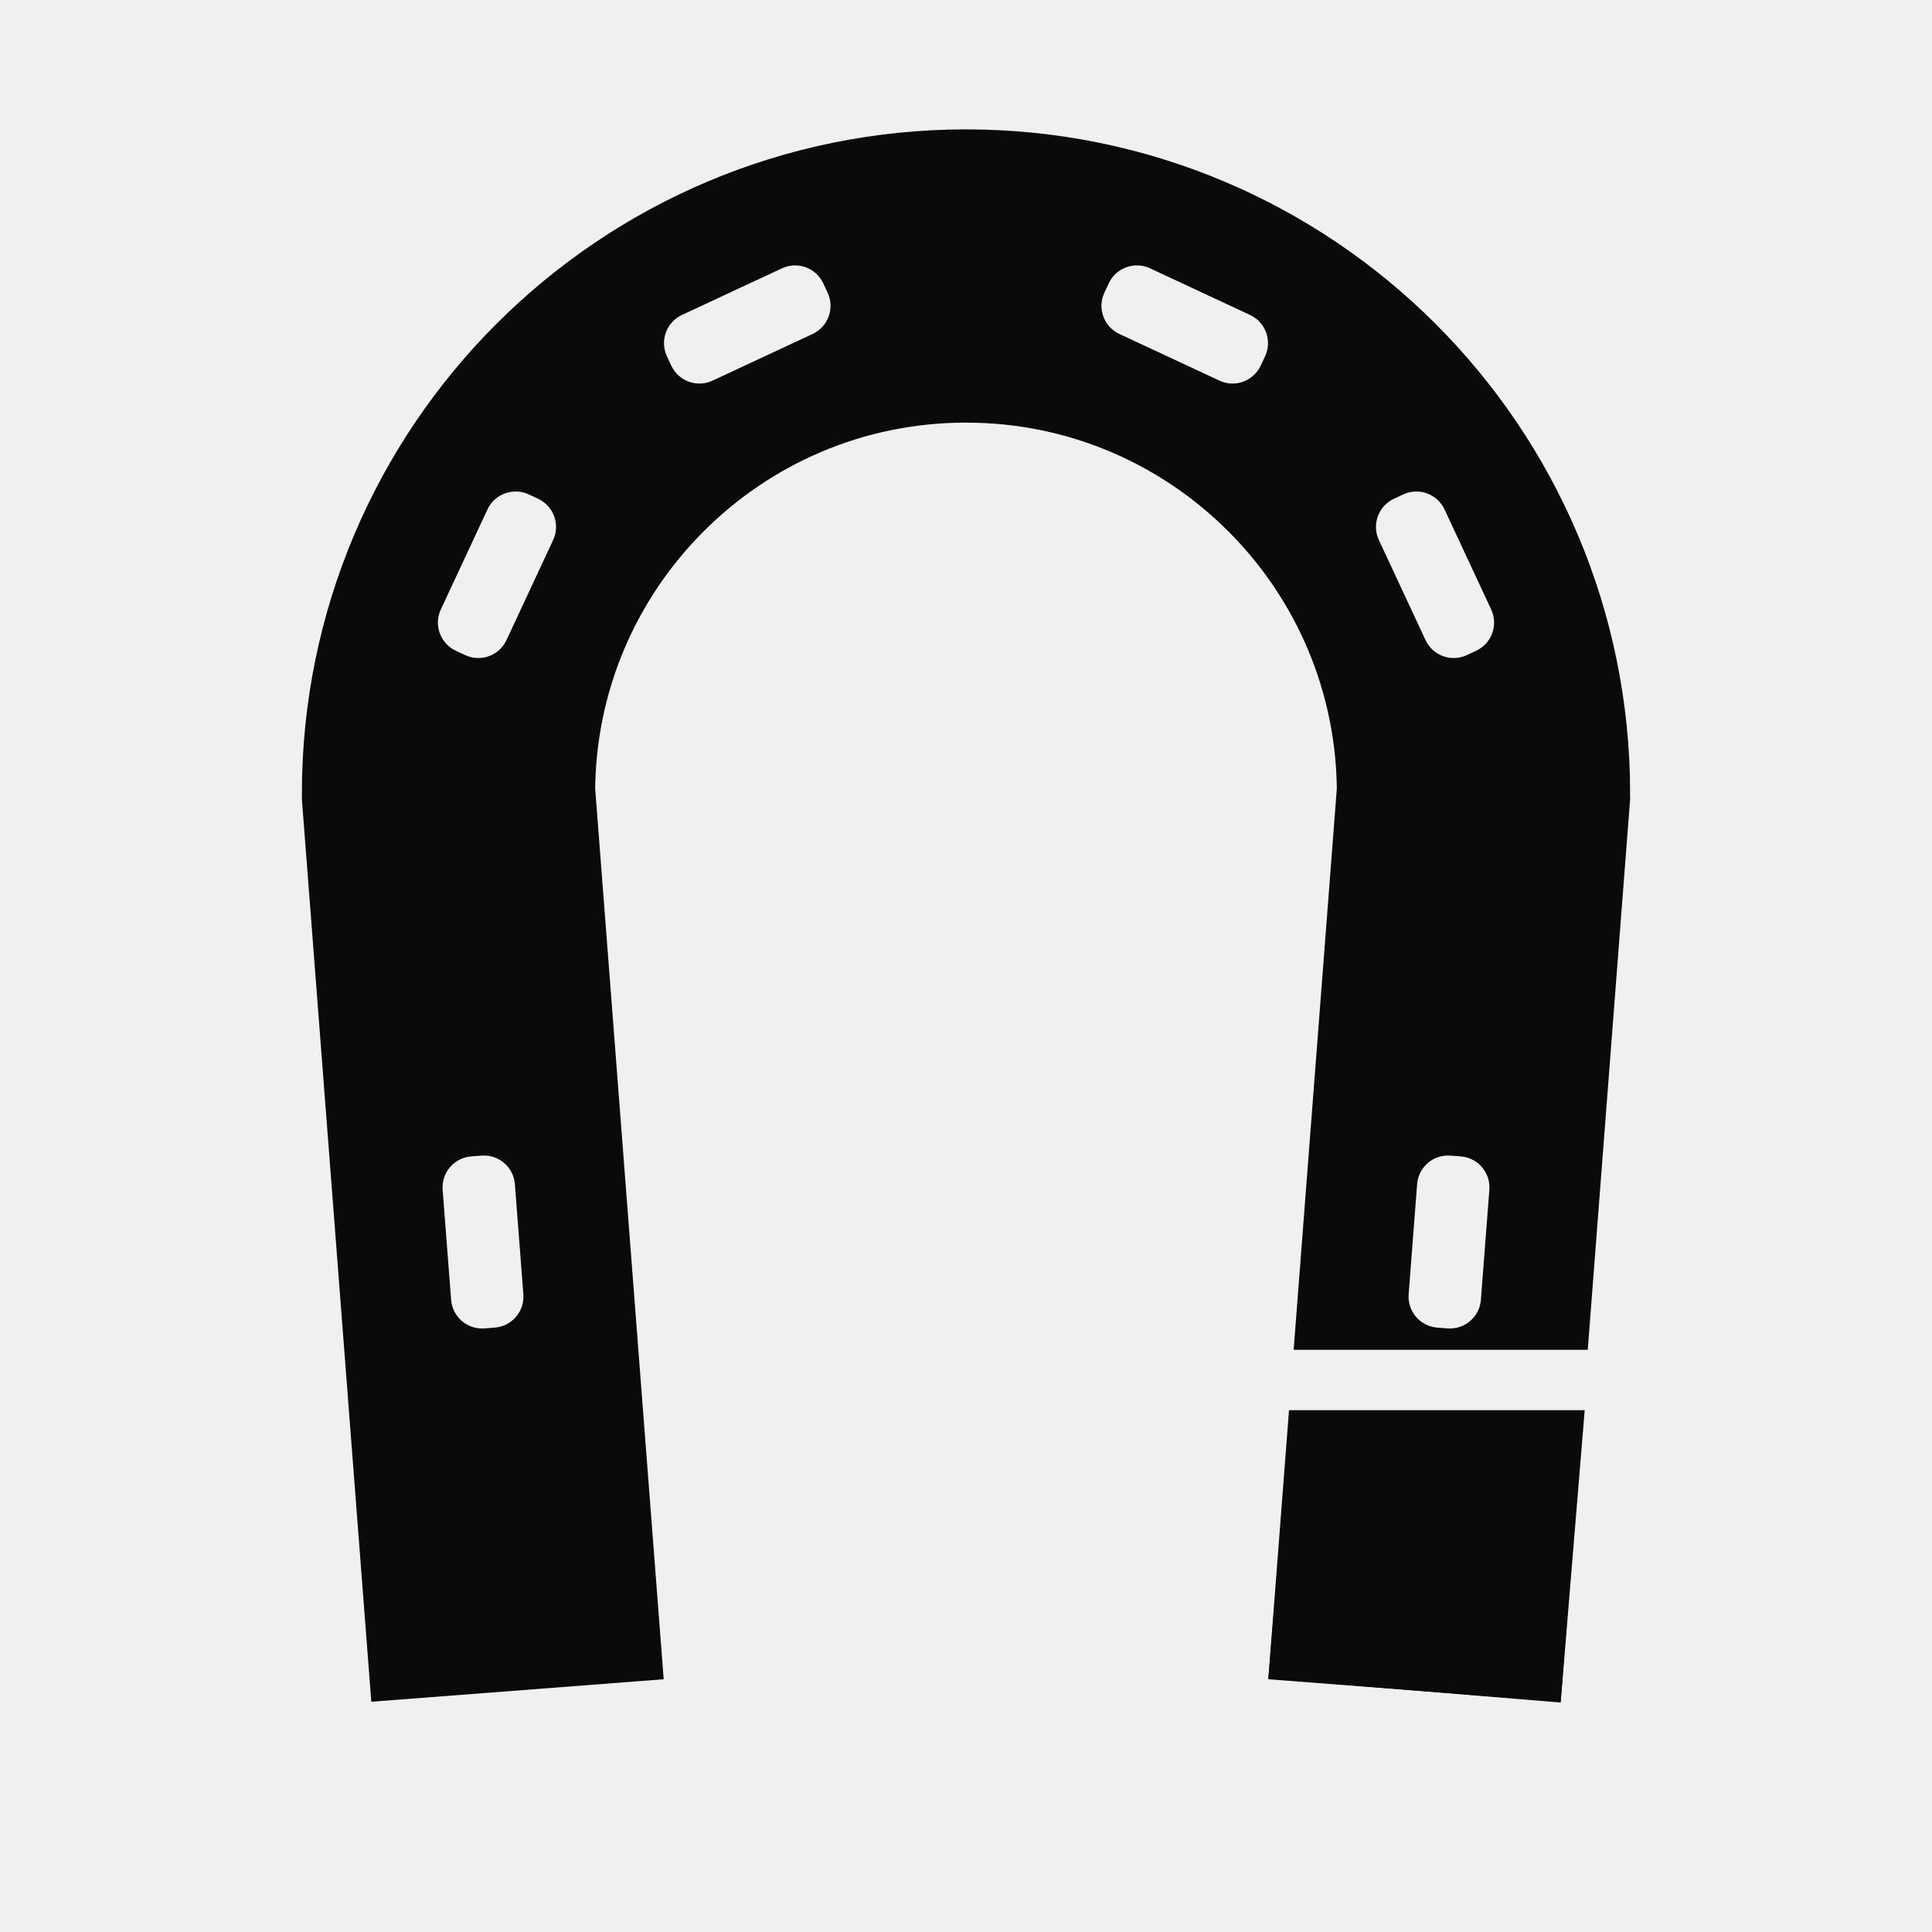
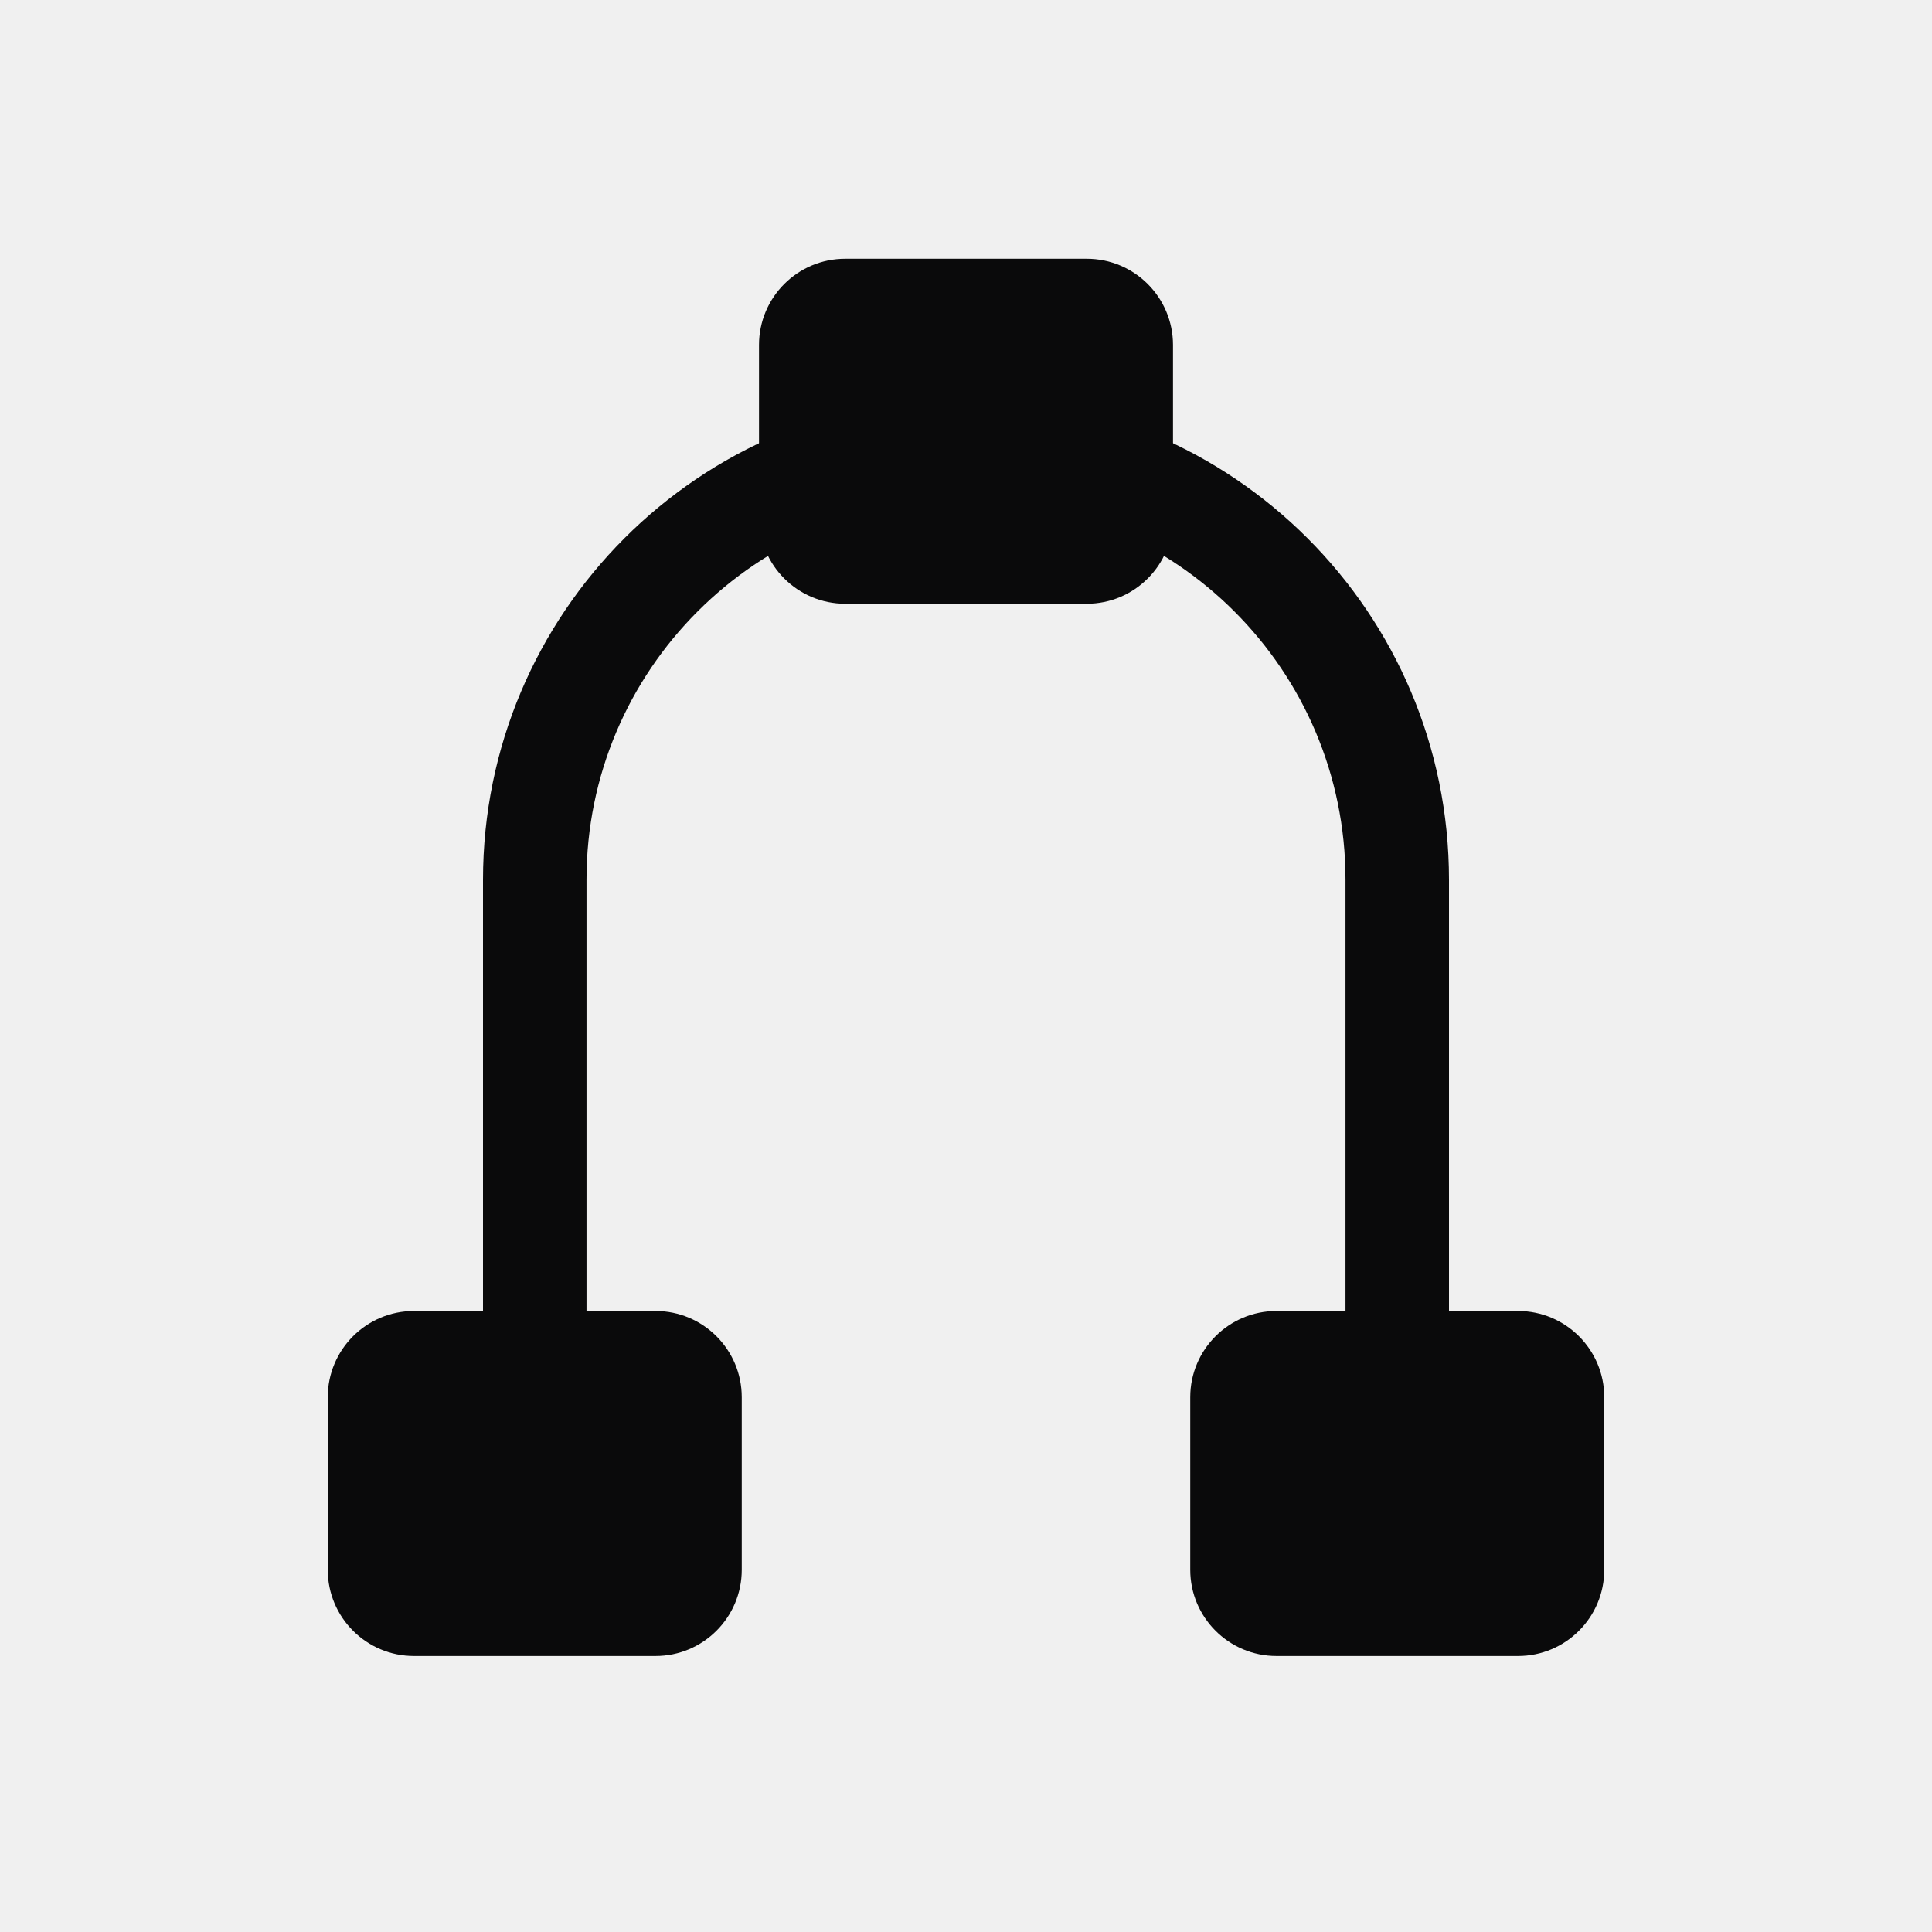
<svg xmlns="http://www.w3.org/2000/svg" width="112" height="112" viewBox="0 0 112 112" role="img" aria-labelledby="title description">
-   <defs>
-     <mask id="poney-shoe" maskUnits="userSpaceOnUse" x="0" y="0" width="112" height="112">
-       <rect width="112" height="112" fill="white" />
-       <rect x="26.71" y="28.32" width="4.2" height="10" rx="1.8" fill="black" transform="rotate(205.0 28.81 33.32)" />
-       <rect x="41.22" y="13.81" width="4.2" height="10" rx="1.8" fill="black" transform="rotate(245.0 43.32 18.81)" />
-       <rect x="66.58" y="13.81" width="4.2" height="10" rx="1.8" fill="black" transform="rotate(295.0 68.68 18.81)" />
-       <rect x="81.09" y="28.32" width="4.2" height="10" rx="1.8" fill="black" transform="rotate(335.0 83.19 33.32)" />
-       <rect x="25.90" y="67.00" width="4.2" height="10" rx="1.8" fill="black" transform="rotate(-4.4 28.00 72.00)" />
-       <rect x="81.90" y="67.00" width="4.2" height="10" rx="1.8" fill="black" transform="rotate(4.4 84.00 72.00)" />
-       <path d="M70 80H98" stroke="black" stroke-width="3.5" />
-     </mask>
-   </defs>
-   <g mask="url(#poney-shoe)" fill="none" stroke-width="17">
-     <path d="M30 98L26 46A30 30 0 0 1 86 46L82 98" stroke="#0a0a0b" />
-     <path d="M83.4 81L82 98" stroke="#0a0a0b" stroke-width="17" />
-   </g>
+   <path d="M31 84V51A25 25 0 0 1 81 51V84" fill="none" stroke="#0a0a0b" stroke-width="6" />
+   <rect x="44" y="15" width="24" height="20" rx="5" fill="#0a0a0b" />
+   <rect x="19" y="76" width="24" height="20" rx="5" fill="#0a0a0b" />
+   <rect x="69" y="76" width="24" height="20" rx="5" fill="#0a0a0b" />
</svg>
